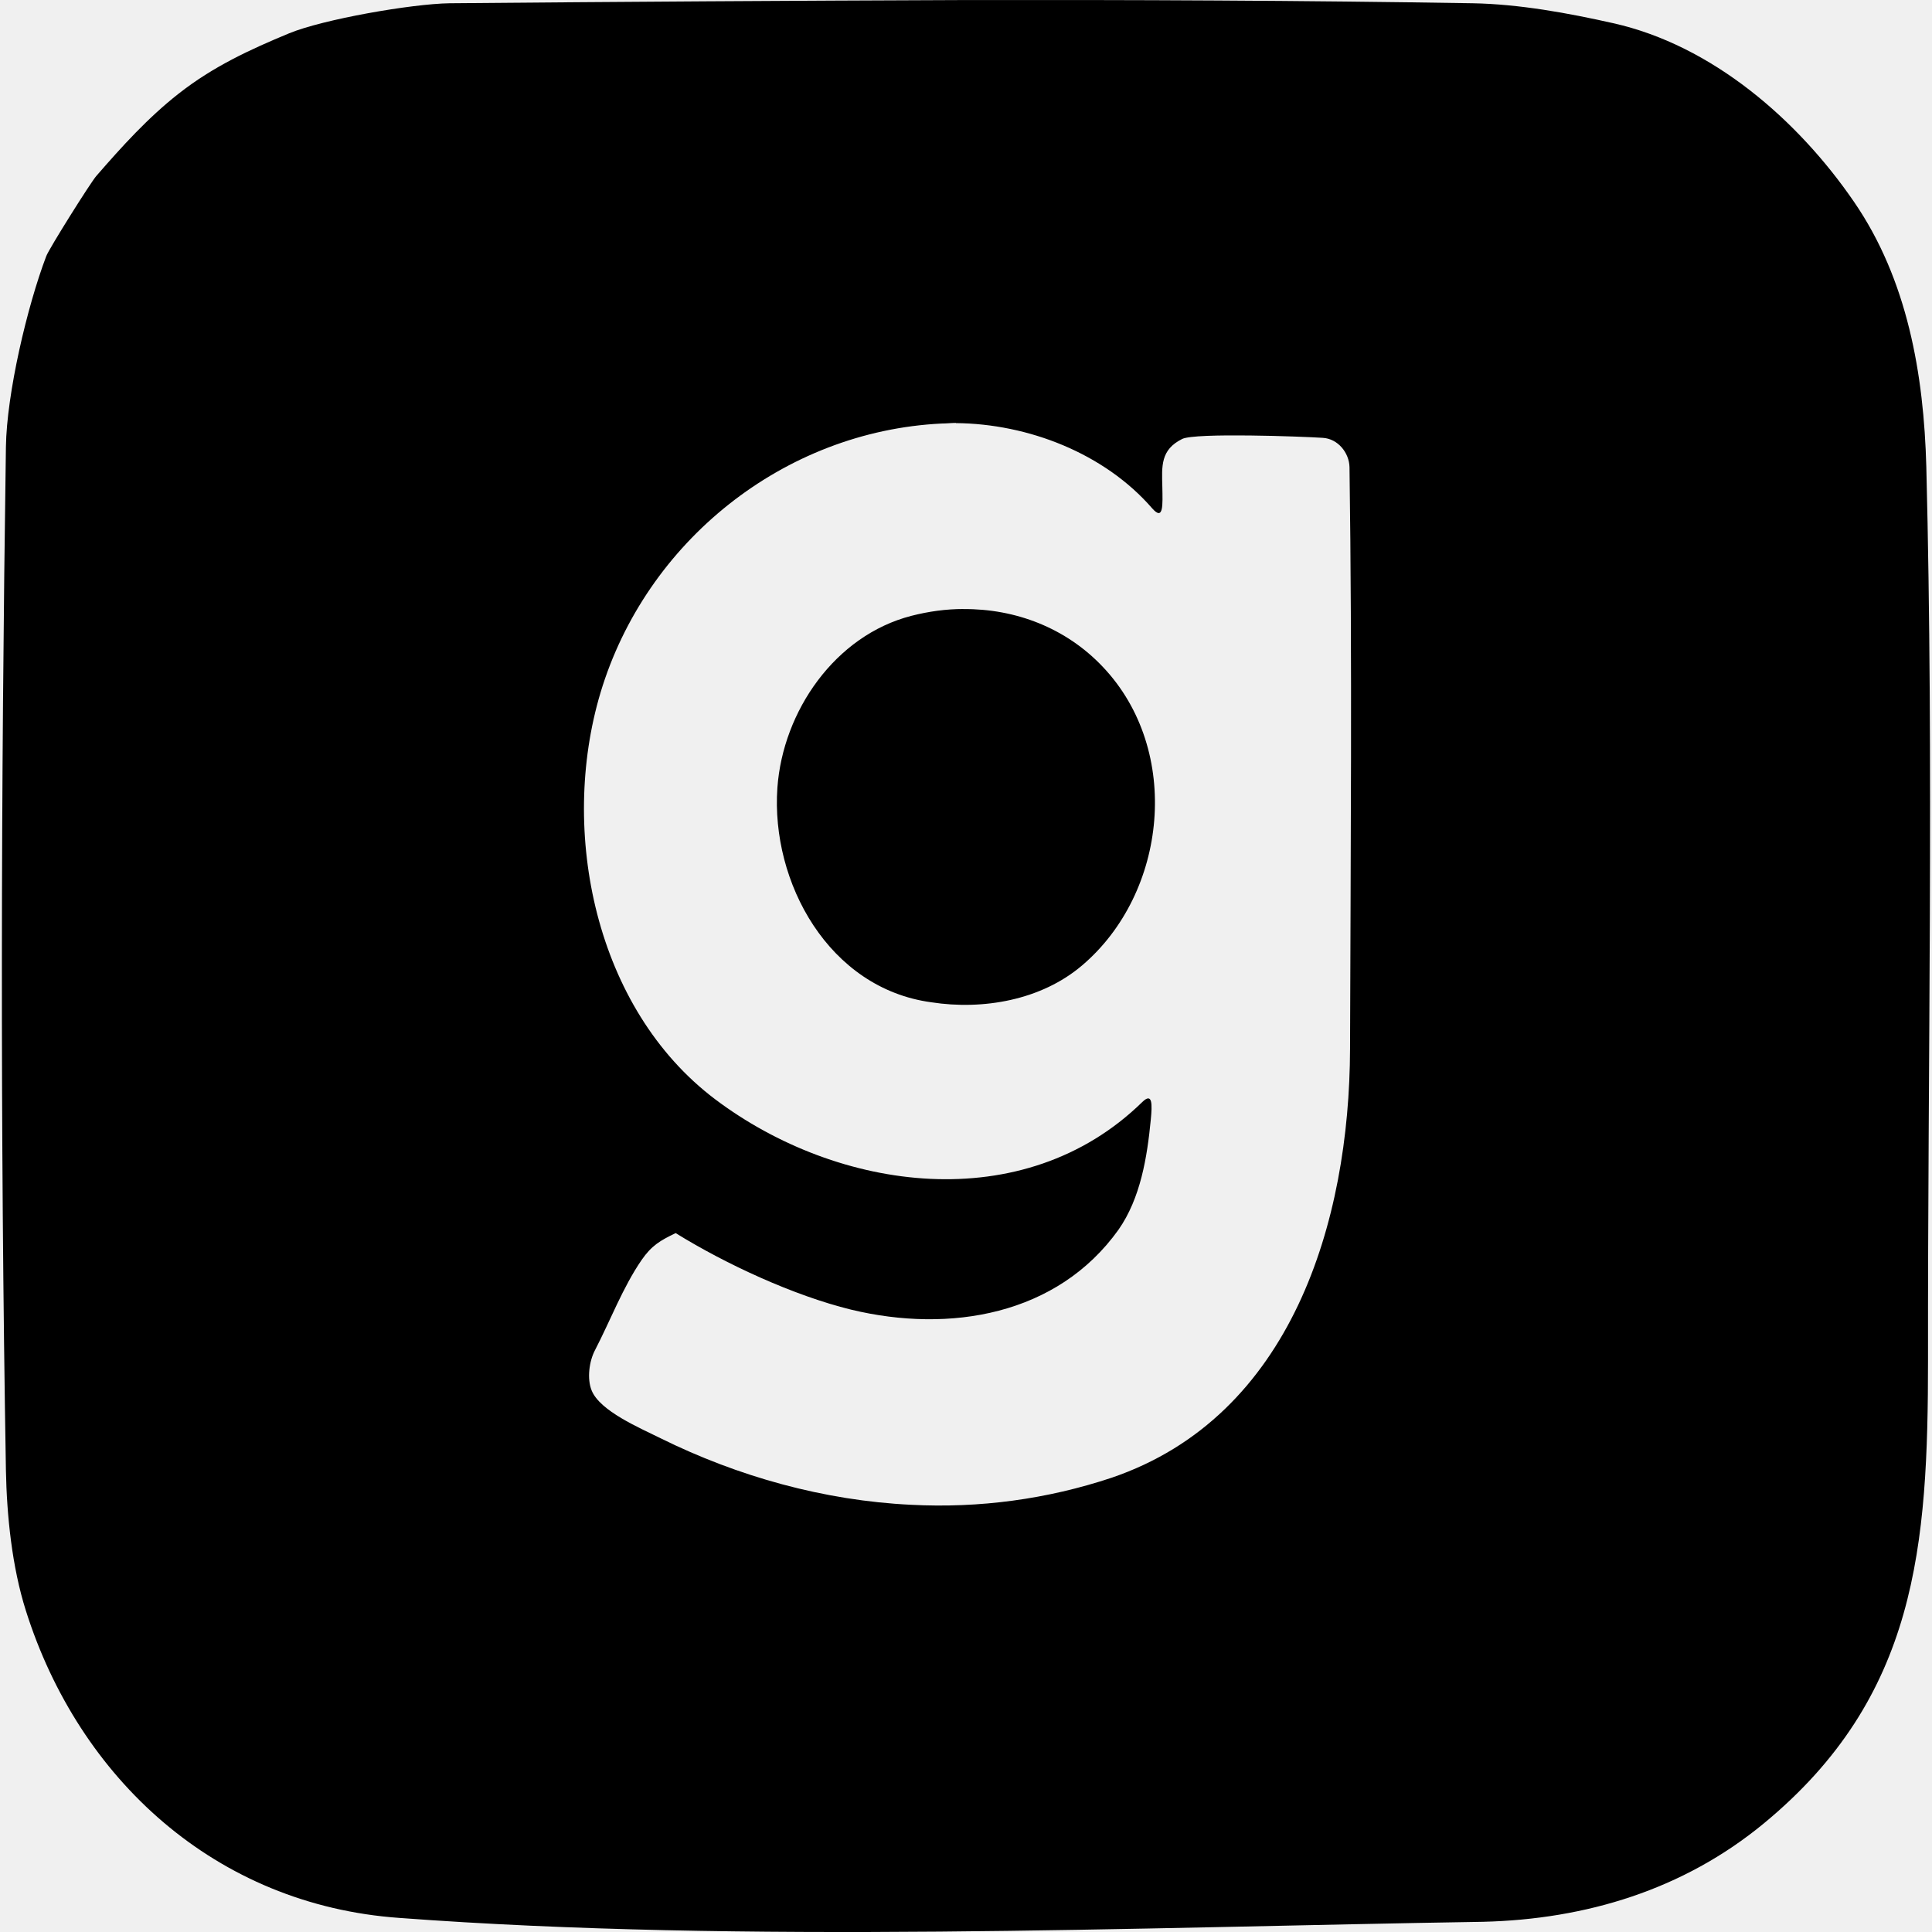
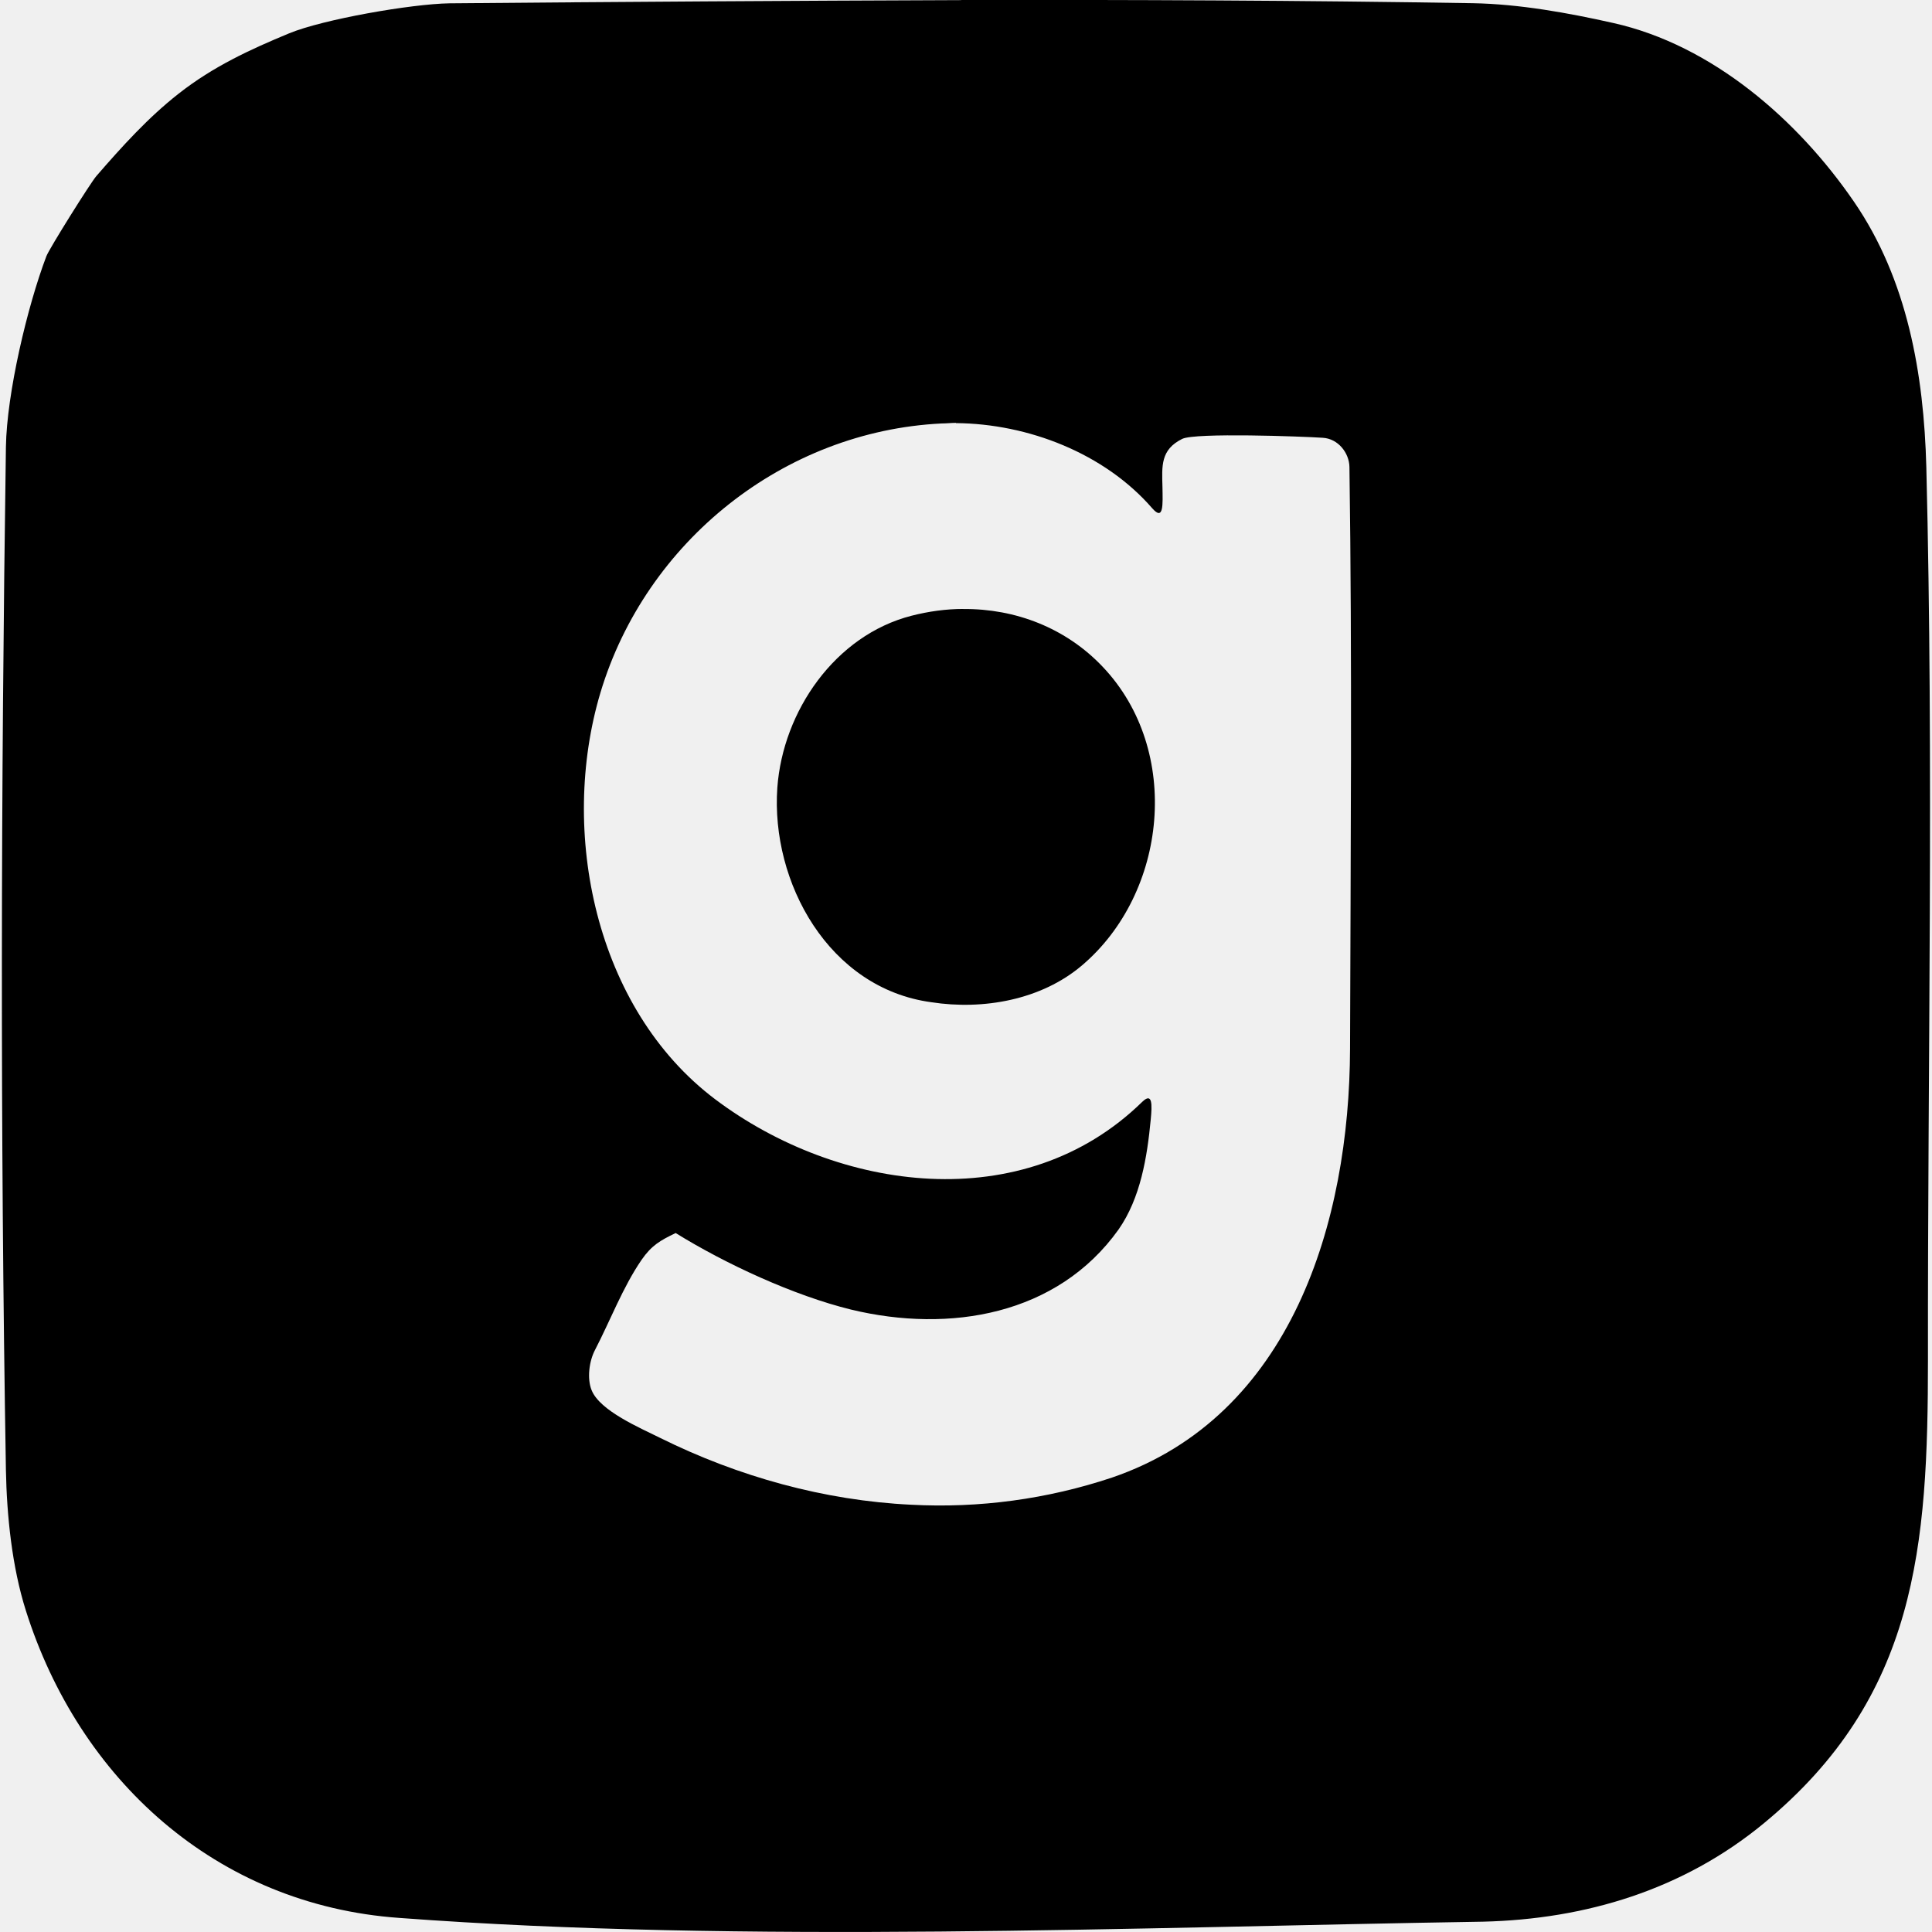
- <svg xmlns="http://www.w3.org/2000/svg" version="1.0" id="Layer_1" x="0px" y="0px" viewBox="0 0 32 32" xml:space="preserve" width="32" height="32">
-   <defs id="defs3" />
-   <style type="text/css" id="style1">
- 	.st0{fill:#0381FB;}
- 	.st1{fill:#FFFFFF;}
- </style>
-   <path id="path1" class="st0" d="m 15.922,0.001 c -2.825,0.01 -5.651,0.028 -8.476,0.053 -0.632,0.01 -2.097,0.266 -2.66,0.499 -0.641,0.266 -1.25,0.545 -1.827,0.998 -0.508,0.398 -0.943,0.879 -1.364,1.364 -0.096,0.11 -0.783,1.204 -0.829,1.328 -0.316,0.833 -0.655,2.271 -0.668,3.159 -0.082,5.645 -0.096,11.299 0,16.948 0.014,0.755 0.101,1.602 0.33,2.326 0.879,2.784 3.141,4.876 6.19,5.091 5.704,0.426 12.178,0.156 17.946,0.064 1.703,-0.041 3.319,-0.531 4.651,-1.63 2.541,-2.097 2.719,-4.592 2.719,-7.678 -0.005,-4.926 0.096,-9.861 -0.028,-14.787 -0.041,-1.534 -0.311,-3.104 -1.199,-4.395 -0.929,-1.355 -2.349,-2.591 -3.988,-2.957 -0.751,-0.169 -1.557,-0.316 -2.326,-0.33 -2.822,-0.046 -5.647,-0.058 -8.472,-0.053 z m -0.089,7.007 c 1.196,0.01 2.461,0.501 3.25,1.411 0.192,0.22 0.174,-0.06 0.169,-0.352 -0.009,-0.348 -0.032,-0.618 0.33,-0.797 0.215,-0.105 1.982,-0.041 2.326,-0.018 0.256,0.014 0.439,0.252 0.444,0.485 0.046,3.209 0.018,6.428 0.009,9.637 -0.009,2.857 -0.966,6.084 -3.946,7.101 -1.071,0.357 -2.197,0.508 -3.324,0.449 -1.442,-0.069 -2.866,-0.467 -4.152,-1.103 -0.339,-0.169 -1.003,-0.449 -1.14,-0.792 -0.078,-0.192 -0.041,-0.481 0.055,-0.664 0.252,-0.485 0.462,-1.044 0.774,-1.497 0.165,-0.238 0.307,-0.321 0.563,-0.444 0.829,0.513 1.955,1.035 2.907,1.268 1.634,0.394 3.415,0.092 4.427,-1.323 0.366,-0.522 0.476,-1.204 0.536,-1.827 0.023,-0.243 0.032,-0.458 -0.142,-0.288 -1.964,1.918 -5.036,1.488 -7.073,-0.046 -1.991,-1.502 -2.587,-4.436 -1.9,-6.734 0.751,-2.504 3.035,-4.331 5.649,-4.459 0.079,0 0.158,-0.01 0.238,-0.01 z m 0.124,3.079 c -0.287,0 -0.576,0.04 -0.861,0.113 -1.264,0.325 -2.129,1.579 -2.22,2.848 -0.11,1.566 0.851,3.324 2.55,3.553 0.861,0.133 1.822,-0.037 2.495,-0.609 1.415,-1.2 1.662,-3.562 0.343,-4.949 -0.611,-0.645 -1.446,-0.961 -2.307,-0.955 z" style="stroke-width:0.046;fill:#000000" />
+ <svg xmlns="http://www.w3.org/2000/svg" version="1.0" x="0px" y="0px" viewBox="0 0 32 32" xml:space="preserve" width="32" height="32" id="svg1">
+   <defs id="defs1" />
+   <path id="path1" d="m 15.922,0.002 c -2.825,0.01 -5.652,0.028 -8.477,0.053 -0.632,0.01 -2.095,0.265 -2.658,0.498 -0.641,0.266 -1.251,0.545 -1.828,0.998 -0.508,0.398 -0.942,0.88 -1.363,1.365 -0.096,0.11 -0.782,1.205 -0.828,1.328 -0.316,0.833 -0.656,2.27 -0.67,3.158 -0.082,5.645 -0.096,11.298 0,16.947 0.014,0.755 0.101,1.603 0.33,2.326 0.879,2.784 3.14,4.877 6.189,5.092 5.704,0.426 12.179,0.154 17.947,0.062 1.703,-0.041 3.318,-0.53 4.65,-1.629 2.541,-2.097 2.719,-4.592 2.719,-7.678 -0.005,-4.926 0.096,-9.861 -0.027,-14.787 -0.041,-1.534 -0.311,-3.103 -1.199,-4.395 -0.929,-1.355 -2.347,-2.593 -3.986,-2.959 -0.751,-0.169 -1.557,-0.314 -2.326,-0.328 -2.822,-0.046 -5.647,-0.058 -8.473,-0.053 z m -0.088,7.002 v 0.004 c 1.196,0.01 2.46,0.5 3.25,1.41 0.192,0.22 0.175,-0.059 0.17,-0.352 -0.009,-0.348 -0.034,-0.618 0.328,-0.797 0.215,-0.105 1.983,-0.041 2.326,-0.018 0.256,0.014 0.439,0.251 0.443,0.484 0.046,3.209 0.019,6.427 0.01,9.637 -0.009,2.857 -0.965,6.085 -3.945,7.102 -1.071,0.357 -2.198,0.509 -3.324,0.449 -1.442,-0.069 -2.866,-0.467 -4.152,-1.104 -0.339,-0.169 -1.003,-0.45 -1.141,-0.793 -0.078,-0.192 -0.041,-0.481 0.055,-0.664 0.252,-0.485 0.462,-1.043 0.773,-1.496 0.165,-0.238 0.308,-0.32 0.564,-0.443 0.829,0.513 1.954,1.034 2.906,1.268 1.634,0.394 3.416,0.091 4.428,-1.324 0.366,-0.522 0.476,-1.204 0.535,-1.826 0.023,-0.243 0.031,-0.458 -0.143,-0.289 -1.964,1.918 -5.035,1.489 -7.072,-0.045 -1.991,-1.502 -2.587,-4.436 -1.9,-6.734 0.751,-2.504 3.036,-4.331 5.65,-4.459 0.079,0 0.159,-0.01 0.238,-0.01 z m 0.123,3.082 c -0.287,0 -0.576,0.04 -0.861,0.113 -1.264,0.325 -2.129,1.58 -2.221,2.848 -0.11,1.566 0.852,3.324 2.551,3.553 0.861,0.133 1.821,-0.038 2.494,-0.609 1.415,-1.2 1.662,-3.56 0.344,-4.947 -0.611,-0.645 -1.446,-0.963 -2.307,-0.957 z" />
</svg>
